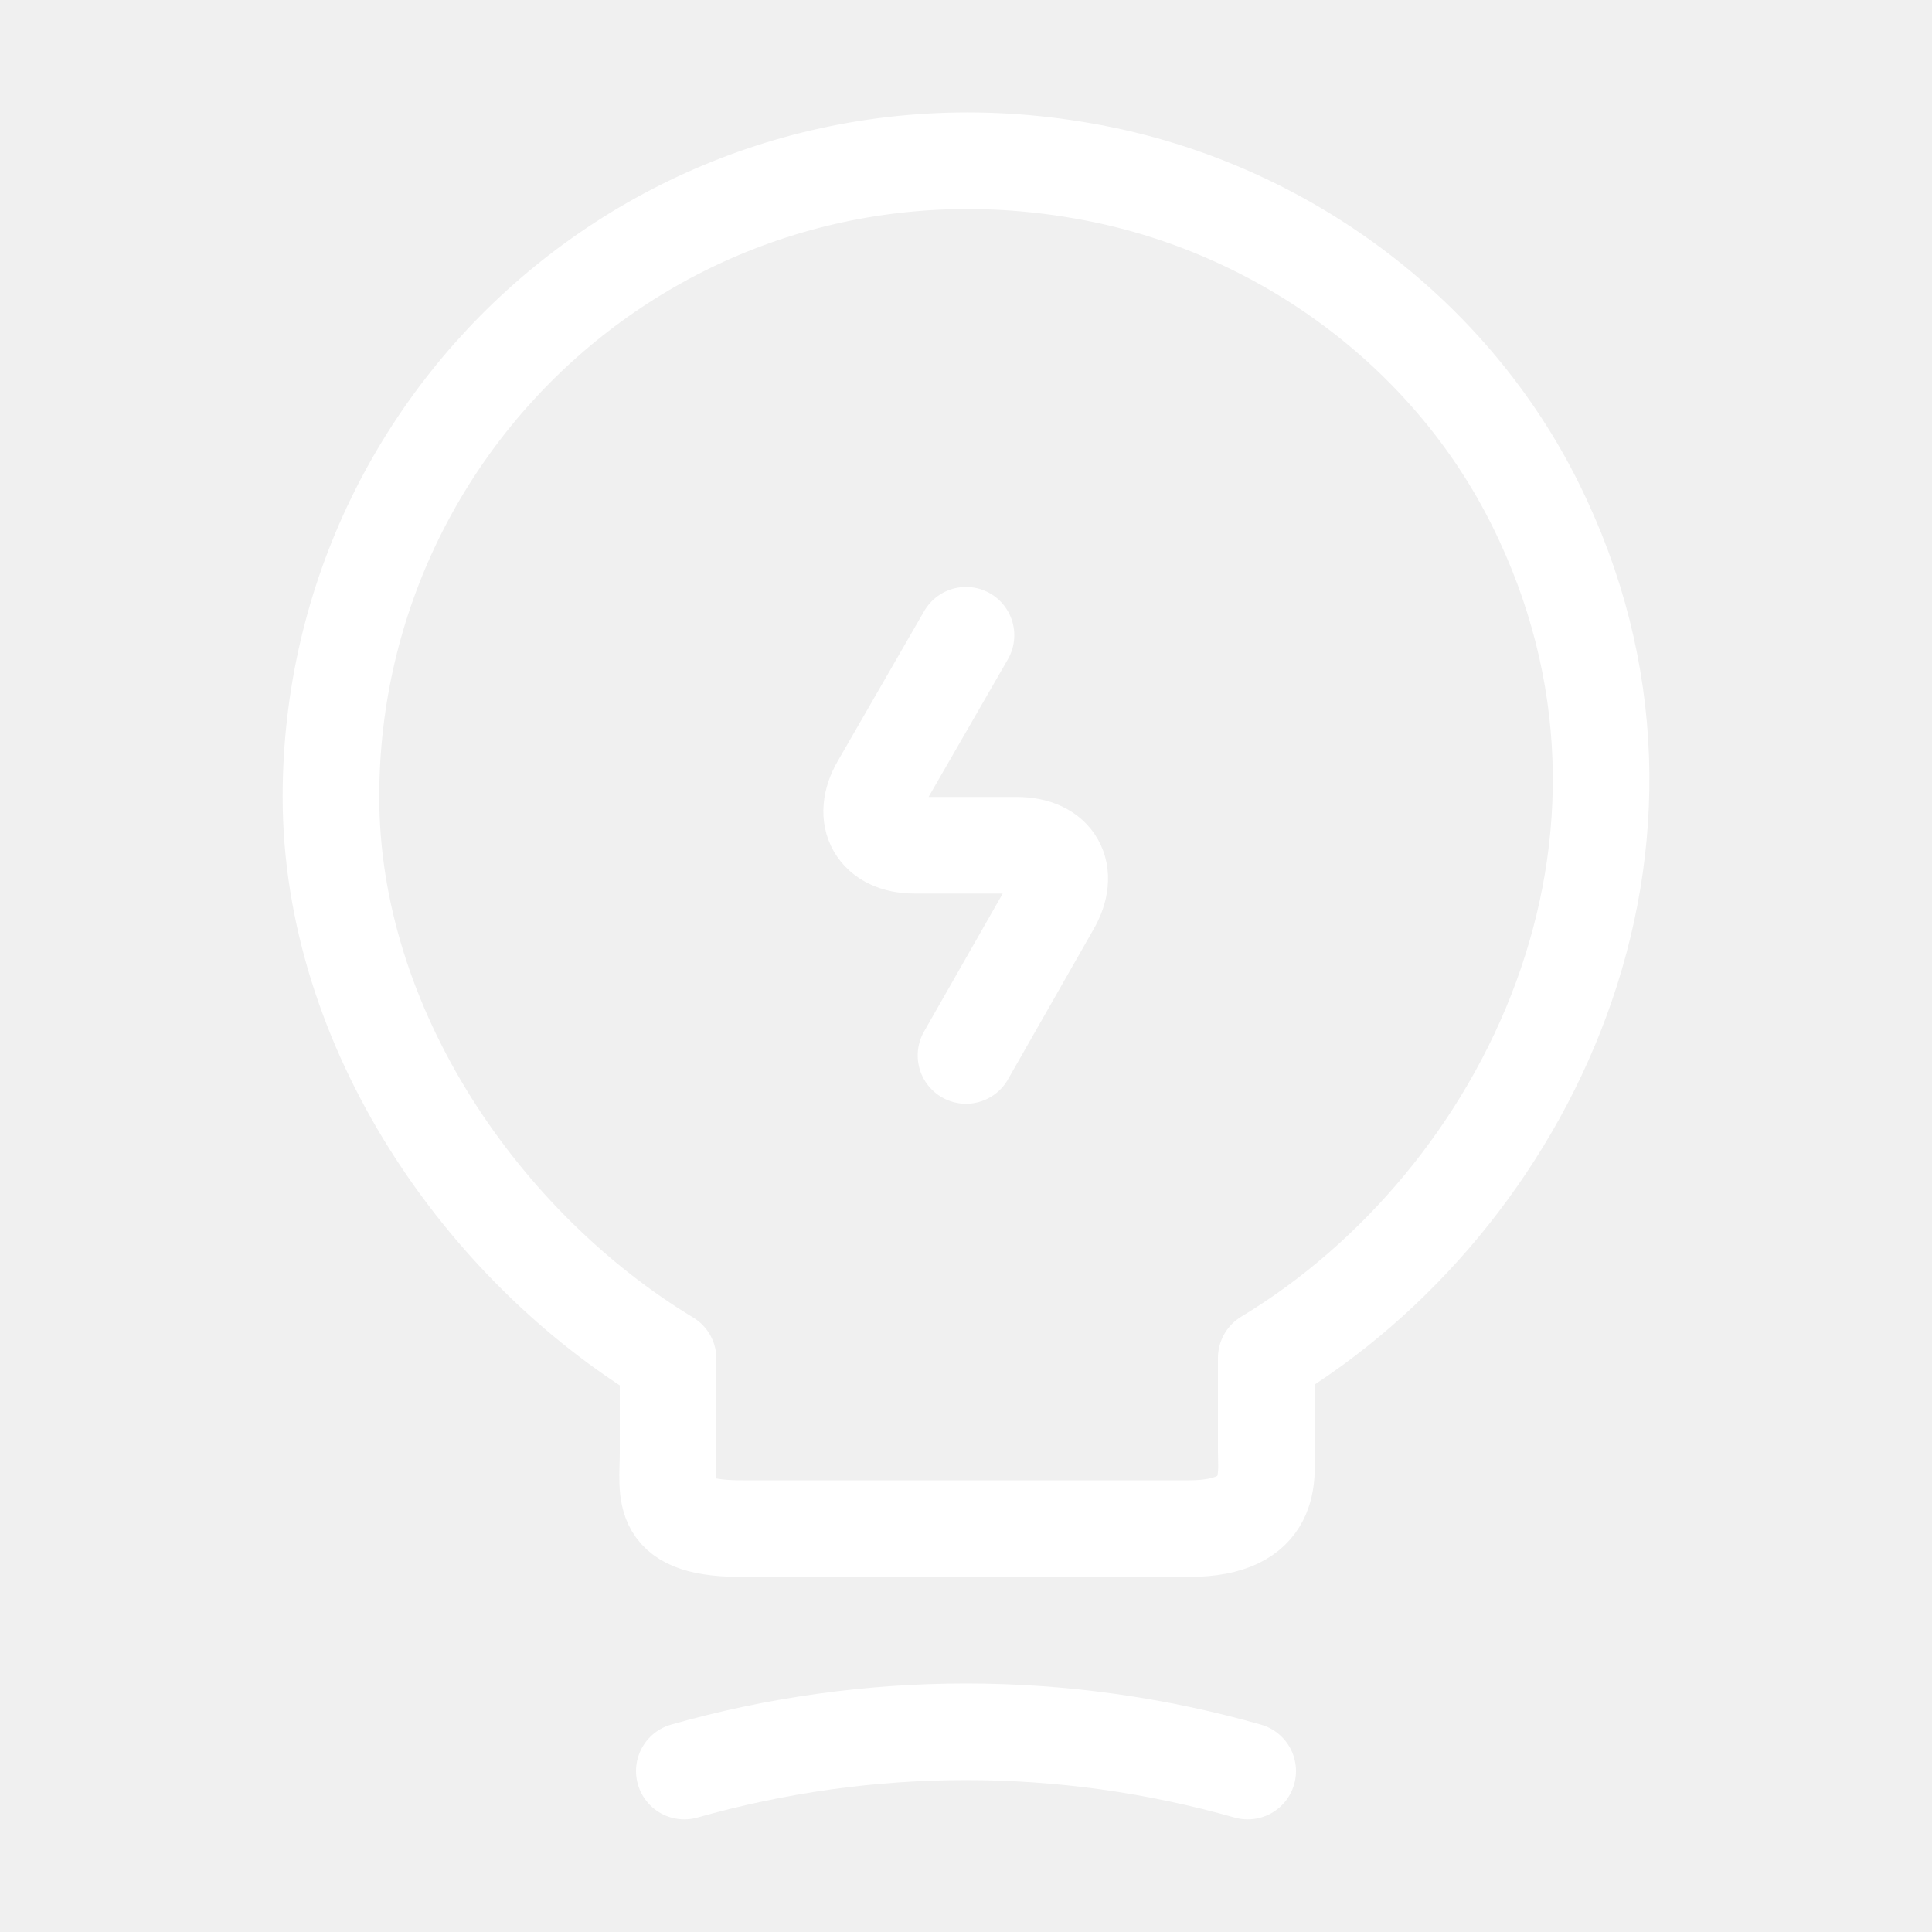
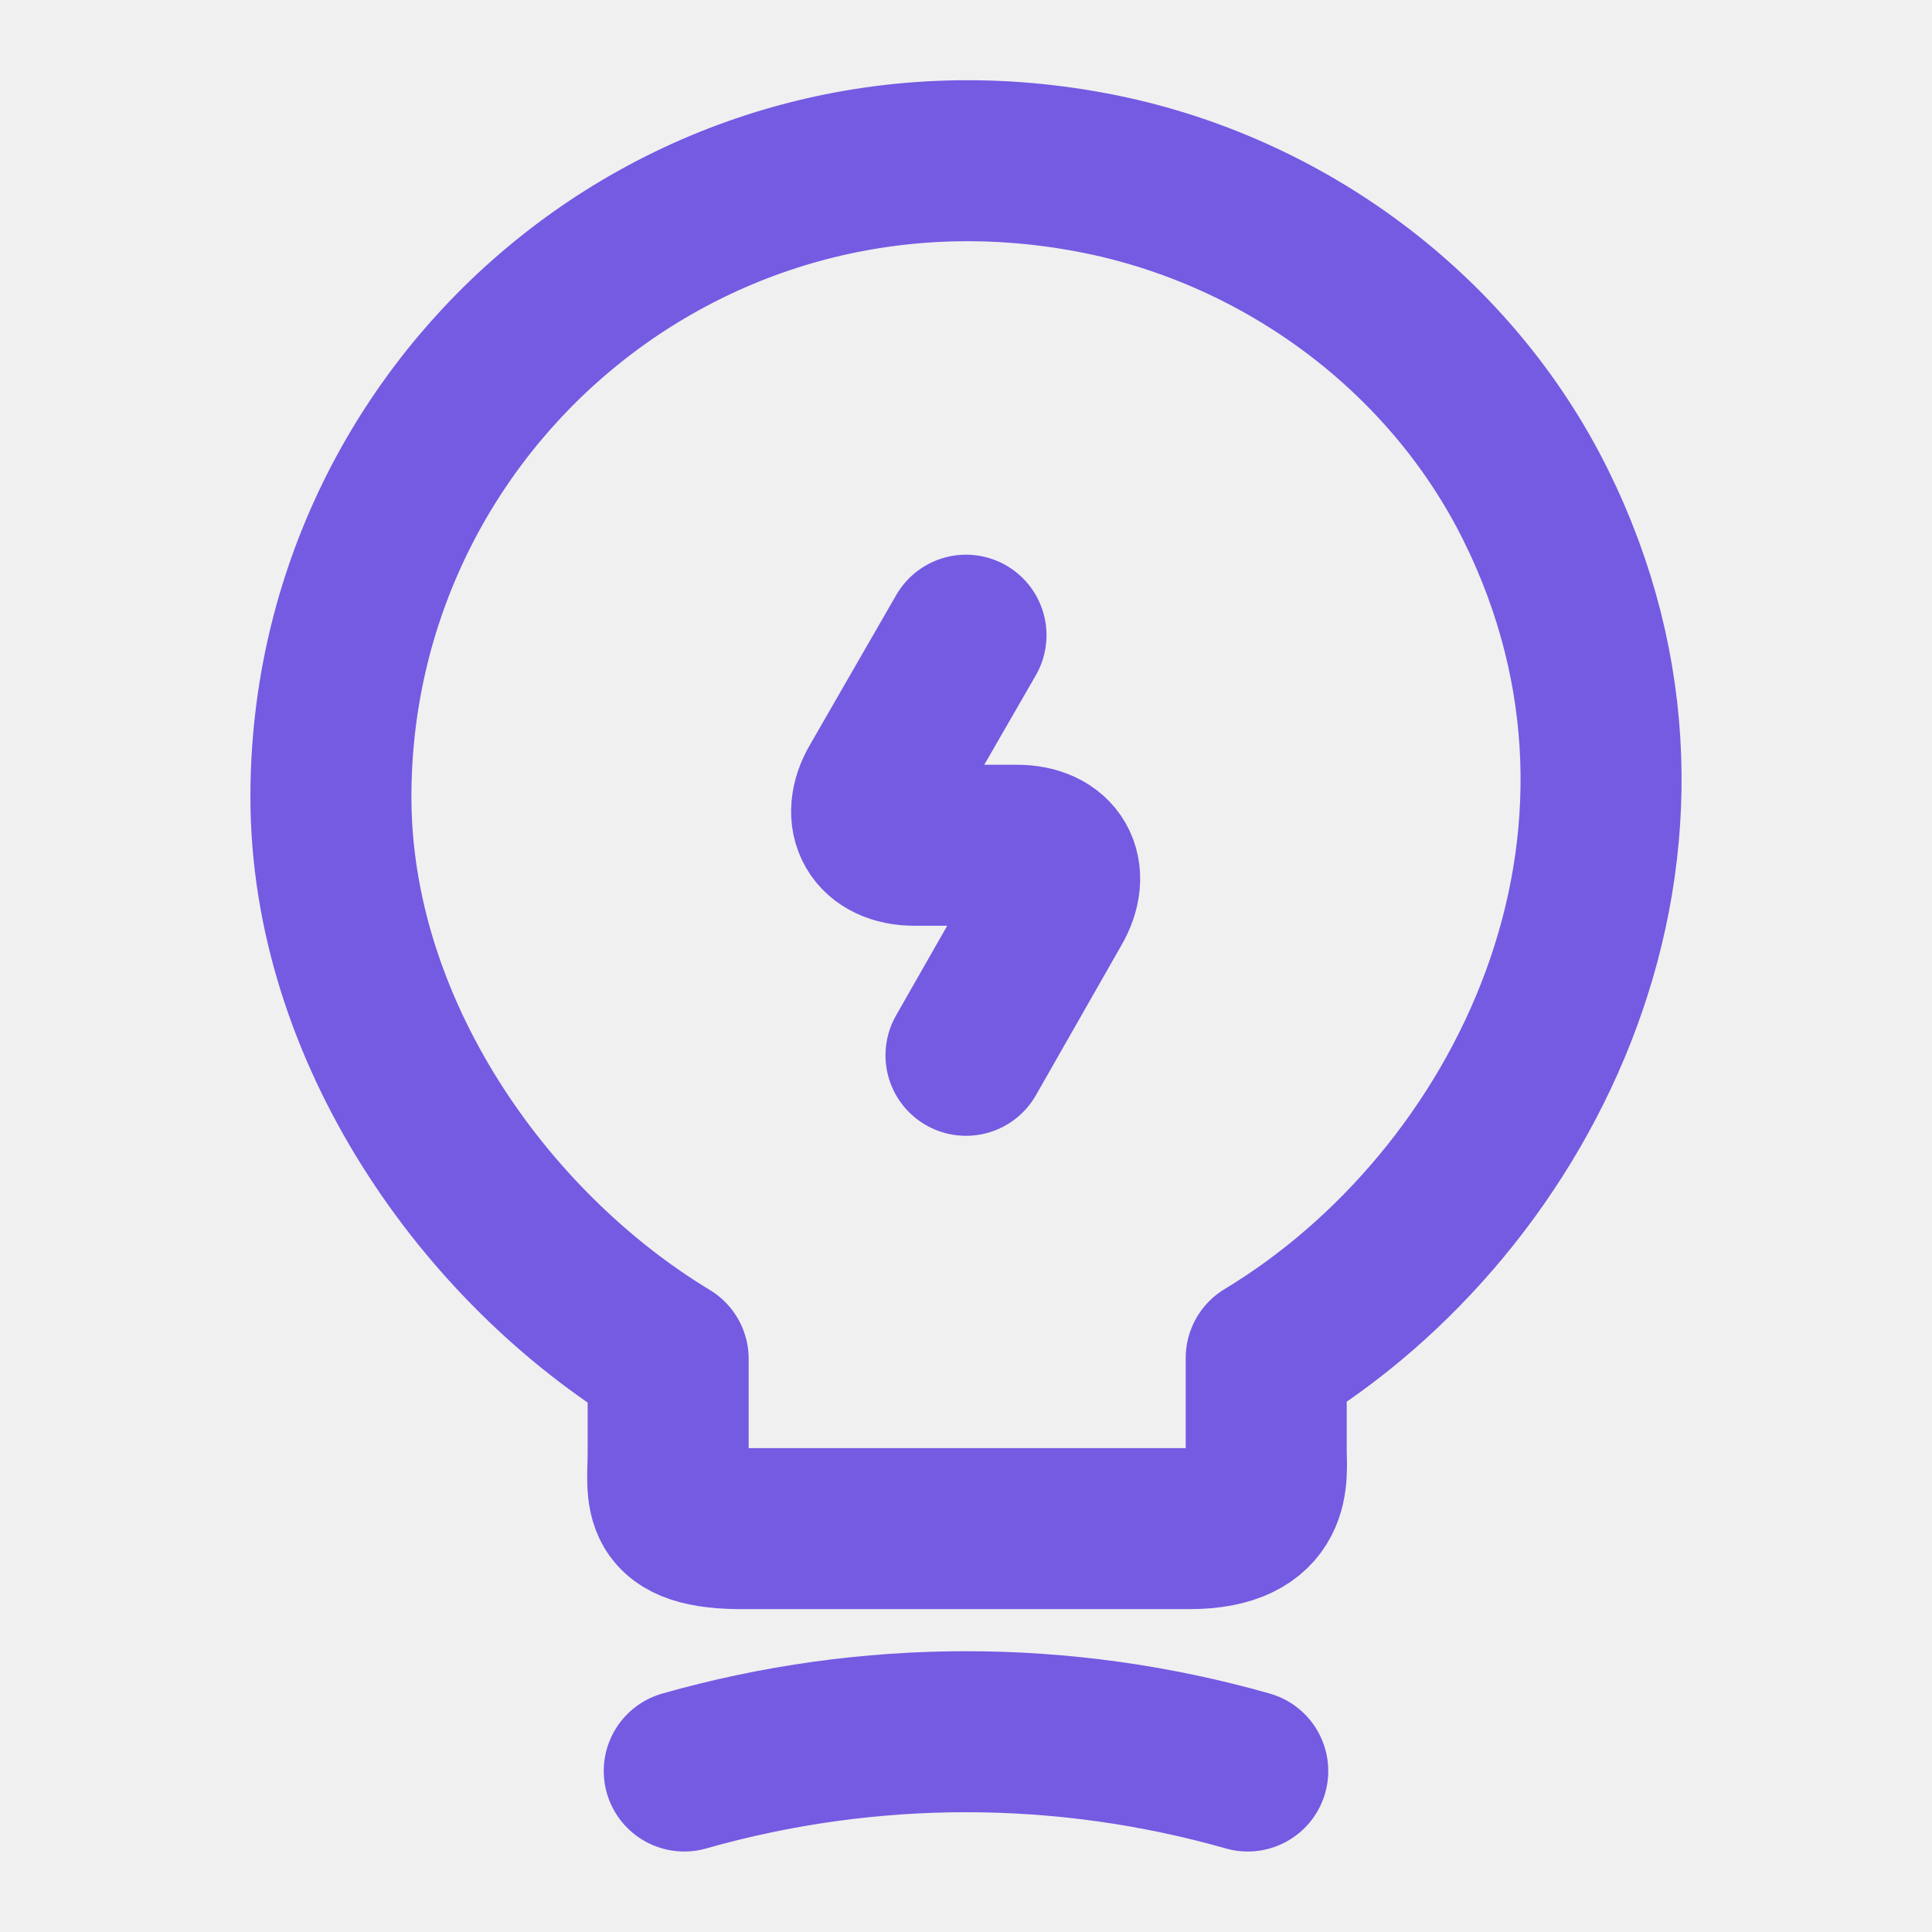
- <svg xmlns="http://www.w3.org/2000/svg" width="10" height="10" viewBox="0 0 10 10" fill="none">
-   <path d="M5 3.288L4.554 4.062C4.454 4.233 4.538 4.375 4.733 4.375H5.263C5.463 4.375 5.542 4.517 5.442 4.688L5 5.463" stroke="white" stroke-width="0.5" stroke-linecap="round" stroke-linejoin="round" />
-   <path d="M3.458 7.517V7.033C2.5 6.454 1.713 5.325 1.713 4.125C1.713 2.062 3.608 0.446 5.75 0.913C6.692 1.121 7.517 1.746 7.946 2.608C8.817 4.358 7.9 6.217 6.554 7.029V7.513C6.554 7.633 6.6 7.912 6.154 7.912H3.858C3.4 7.917 3.458 7.737 3.458 7.517Z" stroke="white" stroke-width="0.5" stroke-linecap="round" stroke-linejoin="round" />
-   <path d="M3.542 9.167C4.496 8.896 5.504 8.896 6.458 9.167" stroke="white" stroke-width="0.5" stroke-linecap="round" stroke-linejoin="round" />
+ <svg xmlns="http://www.w3.org/2000/svg" width="18" height="18" viewBox="0 0 18 18" fill="none">
+   <path d="M9 5.918L8.197 7.312C8.017 7.62 8.167 7.875 8.52 7.875H9.472C9.832 7.875 9.975 8.13 9.795 8.438L9 9.832" stroke="#755AE2" stroke-width="1.5" stroke-linecap="round" stroke-linejoin="round" />
+   <path d="M6.225 13.53V12.66C4.5 11.617 3.083 9.585 3.083 7.425C3.083 3.712 6.495 0.803 10.35 1.643C12.045 2.018 13.53 3.143 14.303 4.695C15.87 7.845 14.22 11.19 11.797 12.652V13.523C11.797 13.74 11.88 14.242 11.078 14.242H6.945C6.12 14.25 6.225 13.928 6.225 13.53Z" stroke="#755AE2" stroke-width="1.5" stroke-linecap="round" stroke-linejoin="round" />
+   <path d="M6.375 16.5C8.092 16.012 9.908 16.012 11.625 16.5" stroke="#755AE2" stroke-width="1.5" stroke-linecap="round" stroke-linejoin="round" />
</svg>
